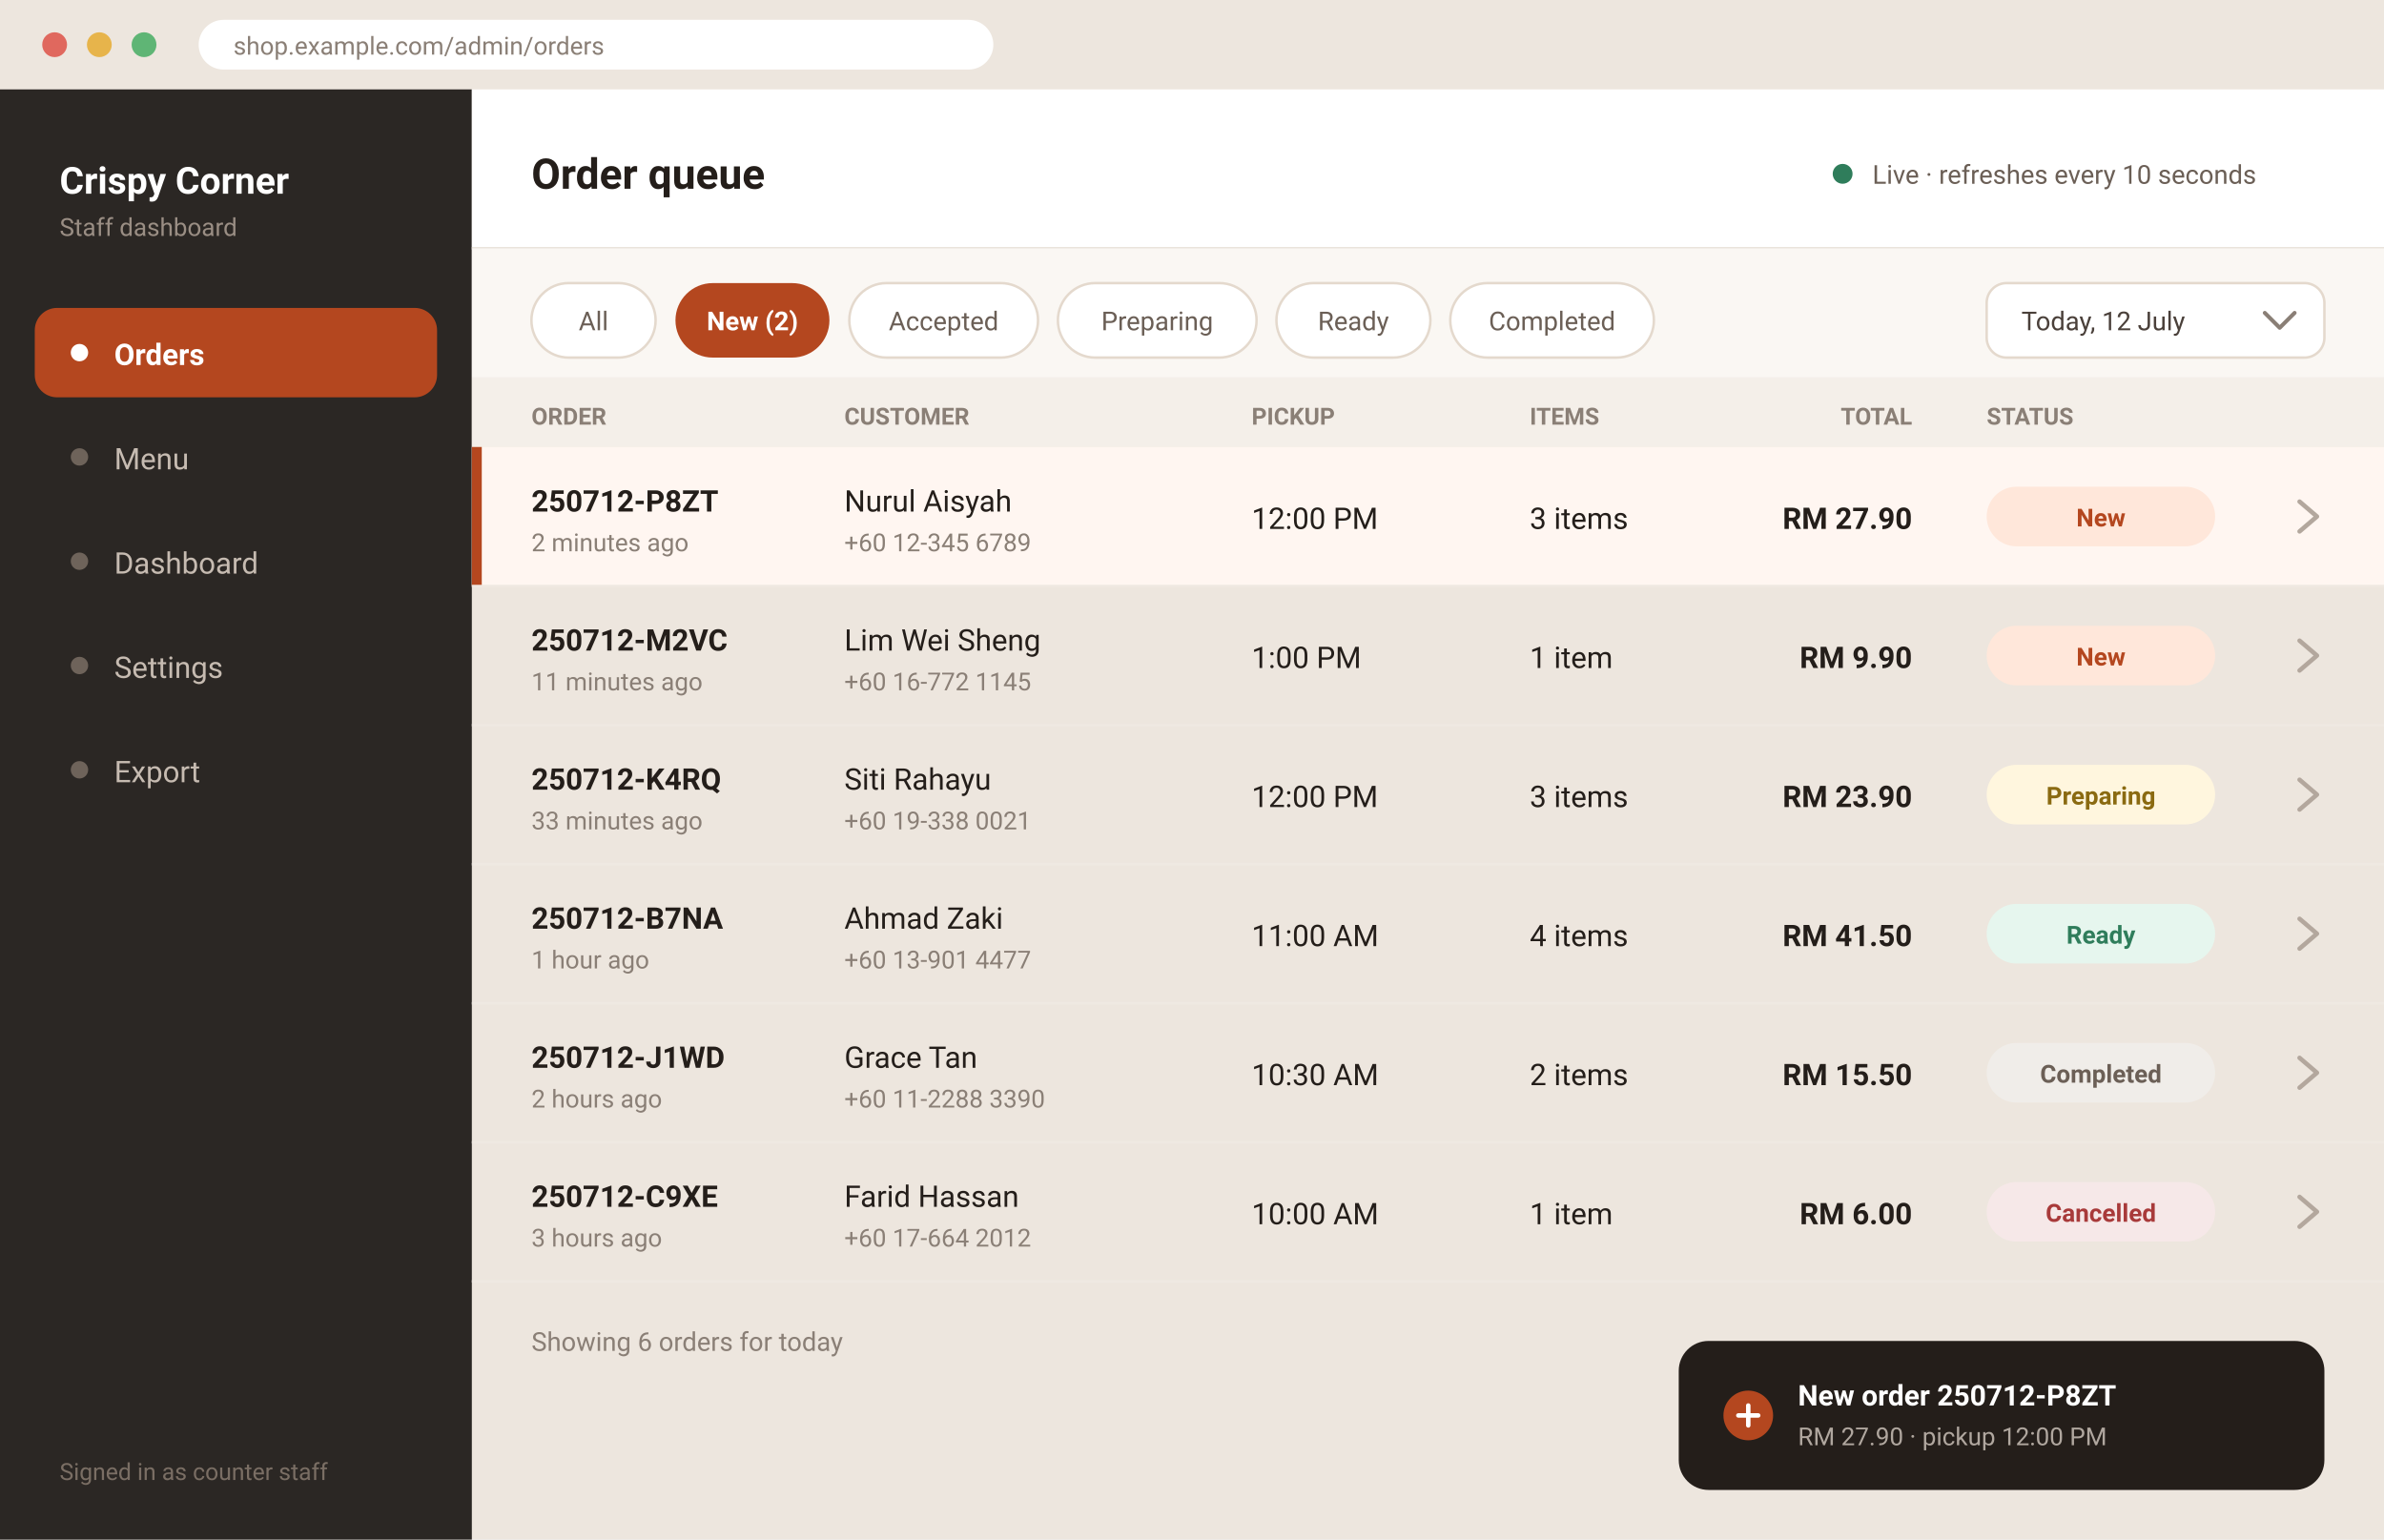
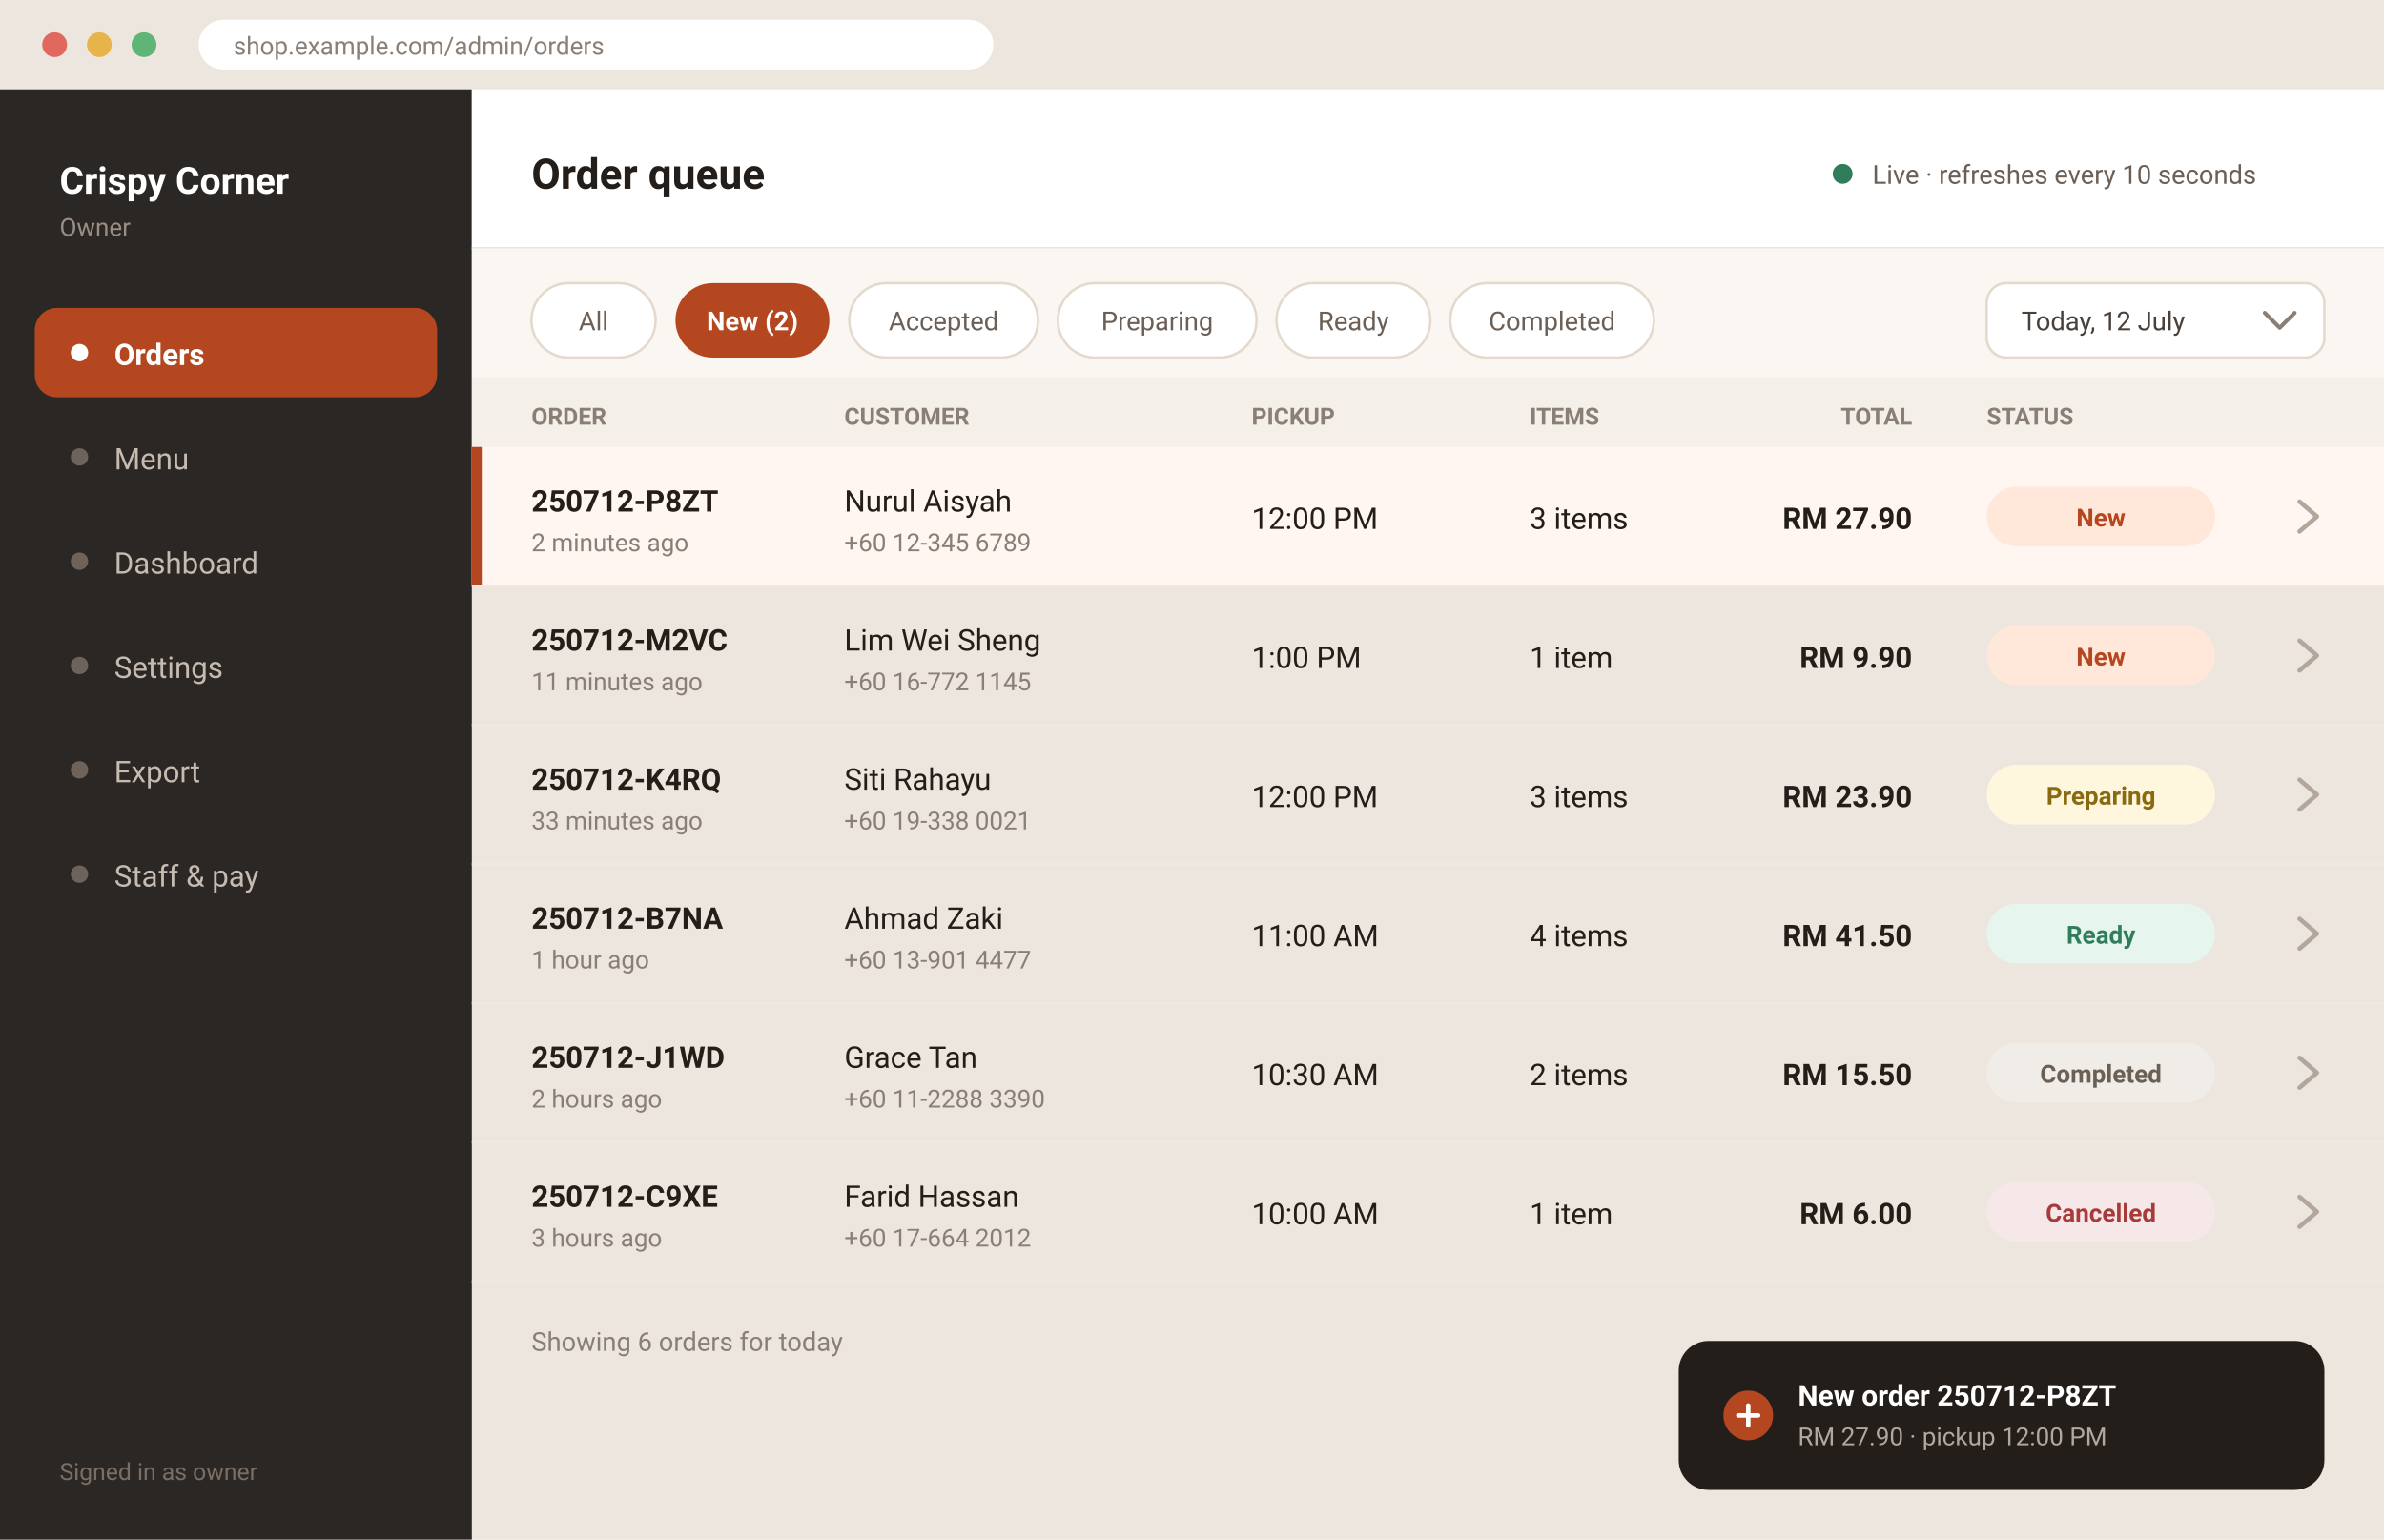
<svg xmlns="http://www.w3.org/2000/svg" width="960" height="620" viewBox="0 0 960 620" font-family="Segoe UI, Roboto, Helvetica, Arial, sans-serif">
  <rect width="960" height="620" fill="#EDE6DE" />
  <circle cx="22" cy="18" r="5" fill="#E0685E" />
  <circle cx="40" cy="18" r="5" fill="#E7B44B" />
  <circle cx="58" cy="18" r="5" fill="#5FB575" />
  <rect x="80" y="8" width="320" height="20" rx="10" fill="#FFFFFF" />
  <text x="94" y="22" font-size="10" fill="#8A7F76">shop.example.com/admin/orders</text>
  <rect x="0" y="36" width="190" height="584" fill="#2B2724" />
  <text x="24" y="78" font-size="15" font-weight="700" fill="#FFFFFF">Crispy Corner</text>
-   <text x="24" y="95" font-size="10" fill="#9A8E84">Staff dashboard</text>
+   <text x="24" y="95" font-size="10" fill="#9A8E84">Owner</text>
  <rect x="14" y="124" width="162" height="36" rx="9" fill="#B4471F" />
  <circle cx="32" cy="142" r="3.5" fill="#FFFFFF" />
  <text x="46" y="147" font-size="12" font-weight="600" fill="#FFFFFF">Orders</text>
  <circle cx="32" cy="184" r="3.5" fill="#6E635A" />
  <text x="46" y="189" font-size="12" fill="#C6BBB1">Menu</text>
  <circle cx="32" cy="226" r="3.5" fill="#6E635A" />
  <text x="46" y="231" font-size="12" fill="#C6BBB1">Dashboard</text>
  <circle cx="32" cy="268" r="3.5" fill="#6E635A" />
  <text x="46" y="273" font-size="12" fill="#C6BBB1">Settings</text>
  <circle cx="32" cy="310" r="3.5" fill="#6E635A" />
  <text x="46" y="315" font-size="12" fill="#C6BBB1">Export</text>
-   <text x="24" y="596" font-size="9.5" fill="#7A6E64">Signed in as counter staff</text>
+   <circle cx="32" cy="352" r="3.5" fill="#6E635A" />
+   <text x="46" y="357" font-size="12" fill="#C6BBB1">Staff &amp; pay</text>
+   <text x="24" y="596" font-size="9.5" fill="#7A6E64">Signed in as owner</text>
  <rect x="190" y="36" width="770" height="64" fill="#FFFFFF" />
  <line x1="190" y1="100" x2="960" y2="100" stroke="#E7E0D8" />
  <text x="214" y="76" font-size="17" font-weight="700" fill="#241E1A">Order queue</text>
  <circle cx="742" cy="70" r="4" fill="#2F7D5B" />
  <text x="754" y="74" font-size="10.5" fill="#6B5F56">Live · refreshes every 10 seconds</text>
  <rect x="190" y="100" width="770" height="52" fill="#FAF7F3" />
  <rect x="214" y="114" width="50" height="30" rx="15" fill="#FFFFFF" stroke="#E4D9CD" />
  <text x="239" y="133" font-size="10.5" fill="#6B5F56" text-anchor="middle">All</text>
  <rect x="272" y="114" width="62" height="30" rx="15" fill="#B4471F" />
  <text x="303" y="133" font-size="10.5" font-weight="600" fill="#FFFFFF" text-anchor="middle">New (2)</text>
  <rect x="342" y="114" width="76" height="30" rx="15" fill="#FFFFFF" stroke="#E4D9CD" />
  <text x="380" y="133" font-size="10.5" fill="#6B5F56" text-anchor="middle">Accepted</text>
  <rect x="426" y="114" width="80" height="30" rx="15" fill="#FFFFFF" stroke="#E4D9CD" />
  <text x="466" y="133" font-size="10.5" fill="#6B5F56" text-anchor="middle">Preparing</text>
  <rect x="514" y="114" width="62" height="30" rx="15" fill="#FFFFFF" stroke="#E4D9CD" />
  <text x="545" y="133" font-size="10.5" fill="#6B5F56" text-anchor="middle">Ready</text>
  <rect x="584" y="114" width="82" height="30" rx="15" fill="#FFFFFF" stroke="#E4D9CD" />
  <text x="625" y="133" font-size="10.5" fill="#6B5F56" text-anchor="middle">Completed</text>
  <rect x="800" y="114" width="136" height="30" rx="8" fill="#FFFFFF" stroke="#E4D9CD" />
  <text x="814" y="133" font-size="10.5" fill="#4A403A">Today, 12 July</text>
  <path d="M912 126 l6 6 l6 -6" fill="none" stroke="#8A7F76" stroke-width="1.6" stroke-linecap="round" stroke-linejoin="round" />
  <rect x="190" y="152" width="770" height="28" fill="#F4EFE9" />
  <text x="214" y="171" font-size="9.5" font-weight="700" fill="#8A7F76">ORDER</text>
  <text x="340" y="171" font-size="9.5" font-weight="700" fill="#8A7F76">CUSTOMER</text>
  <text x="504" y="171" font-size="9.5" font-weight="700" fill="#8A7F76">PICKUP</text>
  <text x="616" y="171" font-size="9.5" font-weight="700" fill="#8A7F76">ITEMS</text>
  <text x="770" y="171" font-size="9.5" font-weight="700" fill="#8A7F76" text-anchor="end">TOTAL</text>
  <text x="800" y="171" font-size="9.5" font-weight="700" fill="#8A7F76">STATUS</text>
  <rect x="190" y="180" width="770" height="56" fill="#FFF6F1" />
  <rect x="190" y="180" width="4" height="56" fill="#B4471F" />
  <text x="214" y="206" font-size="12" font-weight="700" fill="#241E1A">250712-P8ZT</text>
  <text x="214" y="222" font-size="10" fill="#8A7F76">2 minutes ago</text>
  <text x="340" y="206" font-size="12" fill="#241E1A">Nurul Aisyah</text>
  <text x="340" y="222" font-size="10" fill="#8A7F76">+60 12-345 6789</text>
  <text x="504" y="213" font-size="12" fill="#241E1A">12:00 PM</text>
  <text x="616" y="213" font-size="12" fill="#241E1A">3 items</text>
  <text x="770" y="213" font-size="12" font-weight="700" fill="#241E1A" text-anchor="end">RM 27.90</text>
  <rect x="800" y="196" width="92" height="24" rx="12" fill="#FFE7DA" />
  <text x="846" y="212" font-size="10" font-weight="700" fill="#B4471F" text-anchor="middle">New</text>
  <path d="M926 202 l7 6 l-7 6" fill="none" stroke="#B3A79D" stroke-width="1.8" stroke-linecap="round" stroke-linejoin="round" />
  <line x1="190" y1="236" x2="960" y2="236" stroke="#EFE9E2" />
  <text x="214" y="262" font-size="12" font-weight="700" fill="#241E1A">250712-M2VC</text>
  <text x="214" y="278" font-size="10" fill="#8A7F76">11 minutes ago</text>
  <text x="340" y="262" font-size="12" fill="#241E1A">Lim Wei Sheng</text>
  <text x="340" y="278" font-size="10" fill="#8A7F76">+60 16-772 1145</text>
  <text x="504" y="269" font-size="12" fill="#241E1A">1:00 PM</text>
  <text x="616" y="269" font-size="12" fill="#241E1A">1 item</text>
  <text x="770" y="269" font-size="12" font-weight="700" fill="#241E1A" text-anchor="end">RM 9.90</text>
  <rect x="800" y="252" width="92" height="24" rx="12" fill="#FFE7DA" />
  <text x="846" y="268" font-size="10" font-weight="700" fill="#B4471F" text-anchor="middle">New</text>
  <path d="M926 258 l7 6 l-7 6" fill="none" stroke="#B3A79D" stroke-width="1.8" stroke-linecap="round" stroke-linejoin="round" />
  <line x1="190" y1="292" x2="960" y2="292" stroke="#EFE9E2" />
  <text x="214" y="318" font-size="12" font-weight="700" fill="#241E1A">250712-K4RQ</text>
  <text x="214" y="334" font-size="10" fill="#8A7F76">33 minutes ago</text>
  <text x="340" y="318" font-size="12" fill="#241E1A">Siti Rahayu</text>
  <text x="340" y="334" font-size="10" fill="#8A7F76">+60 19-338 0021</text>
  <text x="504" y="325" font-size="12" fill="#241E1A">12:00 PM</text>
  <text x="616" y="325" font-size="12" fill="#241E1A">3 items</text>
  <text x="770" y="325" font-size="12" font-weight="700" fill="#241E1A" text-anchor="end">RM 23.90</text>
  <rect x="800" y="308" width="92" height="24" rx="12" fill="#FFF6DE" />
  <text x="846" y="324" font-size="10" font-weight="700" fill="#8A6A11" text-anchor="middle">Preparing</text>
  <path d="M926 314 l7 6 l-7 6" fill="none" stroke="#B3A79D" stroke-width="1.8" stroke-linecap="round" stroke-linejoin="round" />
  <line x1="190" y1="348" x2="960" y2="348" stroke="#EFE9E2" />
  <text x="214" y="374" font-size="12" font-weight="700" fill="#241E1A">250712-B7NA</text>
  <text x="214" y="390" font-size="10" fill="#8A7F76">1 hour ago</text>
  <text x="340" y="374" font-size="12" fill="#241E1A">Ahmad Zaki</text>
  <text x="340" y="390" font-size="10" fill="#8A7F76">+60 13-901 4477</text>
  <text x="504" y="381" font-size="12" fill="#241E1A">11:00 AM</text>
  <text x="616" y="381" font-size="12" fill="#241E1A">4 items</text>
  <text x="770" y="381" font-size="12" font-weight="700" fill="#241E1A" text-anchor="end">RM 41.50</text>
  <rect x="800" y="364" width="92" height="24" rx="12" fill="#E6F6EE" />
  <text x="846" y="380" font-size="10" font-weight="700" fill="#2F7D5B" text-anchor="middle">Ready</text>
  <path d="M926 370 l7 6 l-7 6" fill="none" stroke="#B3A79D" stroke-width="1.8" stroke-linecap="round" stroke-linejoin="round" />
  <line x1="190" y1="404" x2="960" y2="404" stroke="#EFE9E2" />
  <text x="214" y="430" font-size="12" font-weight="700" fill="#241E1A">250712-J1WD</text>
  <text x="214" y="446" font-size="10" fill="#8A7F76">2 hours ago</text>
  <text x="340" y="430" font-size="12" fill="#241E1A">Grace Tan</text>
  <text x="340" y="446" font-size="10" fill="#8A7F76">+60 11-2288 3390</text>
  <text x="504" y="437" font-size="12" fill="#241E1A">10:30 AM</text>
  <text x="616" y="437" font-size="12" fill="#241E1A">2 items</text>
  <text x="770" y="437" font-size="12" font-weight="700" fill="#241E1A" text-anchor="end">RM 15.50</text>
  <rect x="800" y="420" width="92" height="24" rx="12" fill="#F0EDE9" />
  <text x="846" y="436" font-size="10" font-weight="700" fill="#6B5F56" text-anchor="middle">Completed</text>
  <path d="M926 426 l7 6 l-7 6" fill="none" stroke="#B3A79D" stroke-width="1.8" stroke-linecap="round" stroke-linejoin="round" />
  <line x1="190" y1="460" x2="960" y2="460" stroke="#EFE9E2" />
  <text x="214" y="486" font-size="12" font-weight="700" fill="#241E1A">250712-C9XE</text>
  <text x="214" y="502" font-size="10" fill="#8A7F76">3 hours ago</text>
  <text x="340" y="486" font-size="12" fill="#241E1A">Farid Hassan</text>
  <text x="340" y="502" font-size="10" fill="#8A7F76">+60 17-664 2012</text>
  <text x="504" y="493" font-size="12" fill="#241E1A">10:00 AM</text>
  <text x="616" y="493" font-size="12" fill="#241E1A">1 item</text>
  <text x="770" y="493" font-size="12" font-weight="700" fill="#241E1A" text-anchor="end">RM 6.00</text>
  <rect x="800" y="476" width="92" height="24" rx="12" fill="#F6E8E8" />
  <text x="846" y="492" font-size="10" font-weight="700" fill="#A83A3A" text-anchor="middle">Cancelled</text>
  <path d="M926 482 l7 6 l-7 6" fill="none" stroke="#B3A79D" stroke-width="1.8" stroke-linecap="round" stroke-linejoin="round" />
  <line x1="190" y1="516" x2="960" y2="516" stroke="#EFE9E2" />
  <text x="214" y="544" font-size="10.5" fill="#8A7F76">Showing 6 orders for today</text>
  <rect x="676" y="540" width="260" height="60" rx="12" fill="#241E1A" />
  <circle cx="704" cy="570" r="10" fill="#B4471F" />
  <path d="M700 570 h8 M704 566 v8" stroke="#FFFFFF" stroke-width="1.8" stroke-linecap="round" />
  <text x="724" y="566" font-size="11.5" font-weight="700" fill="#FFFFFF">New order 250712-P8ZT</text>
  <text x="724" y="582" font-size="10" fill="#B0A79F">RM 27.90 · pickup 12:00 PM</text>
</svg>
